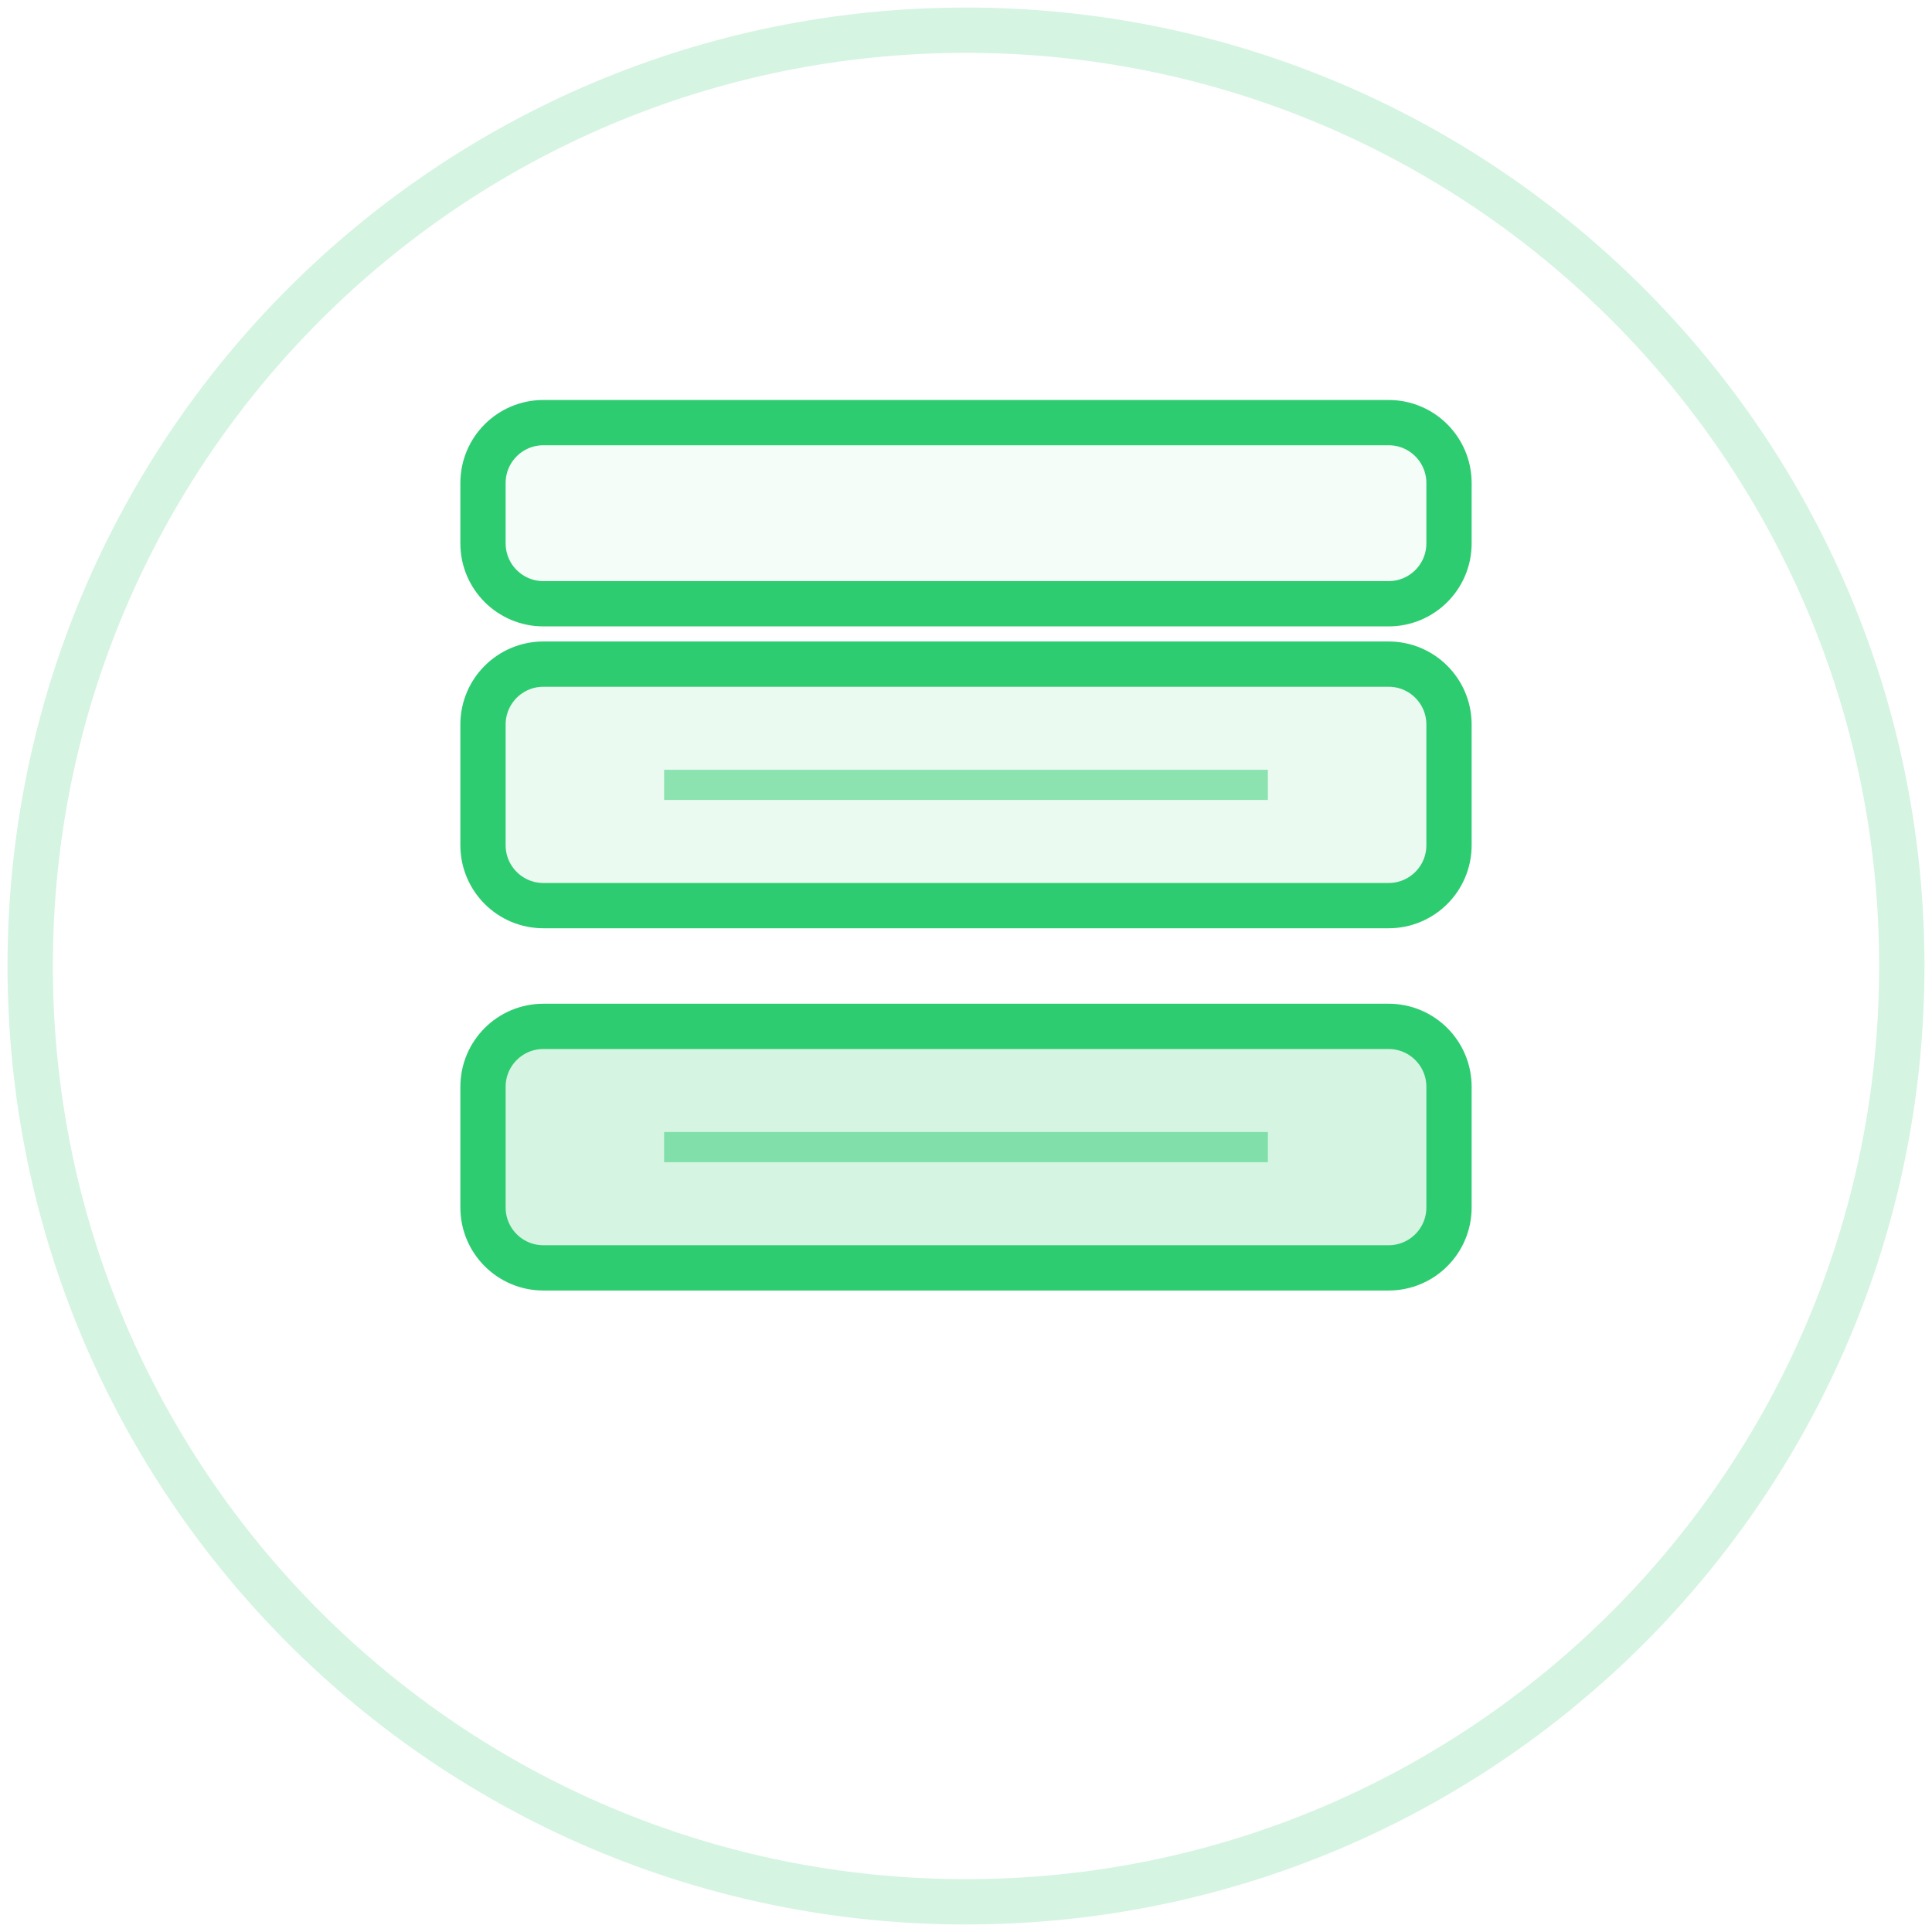
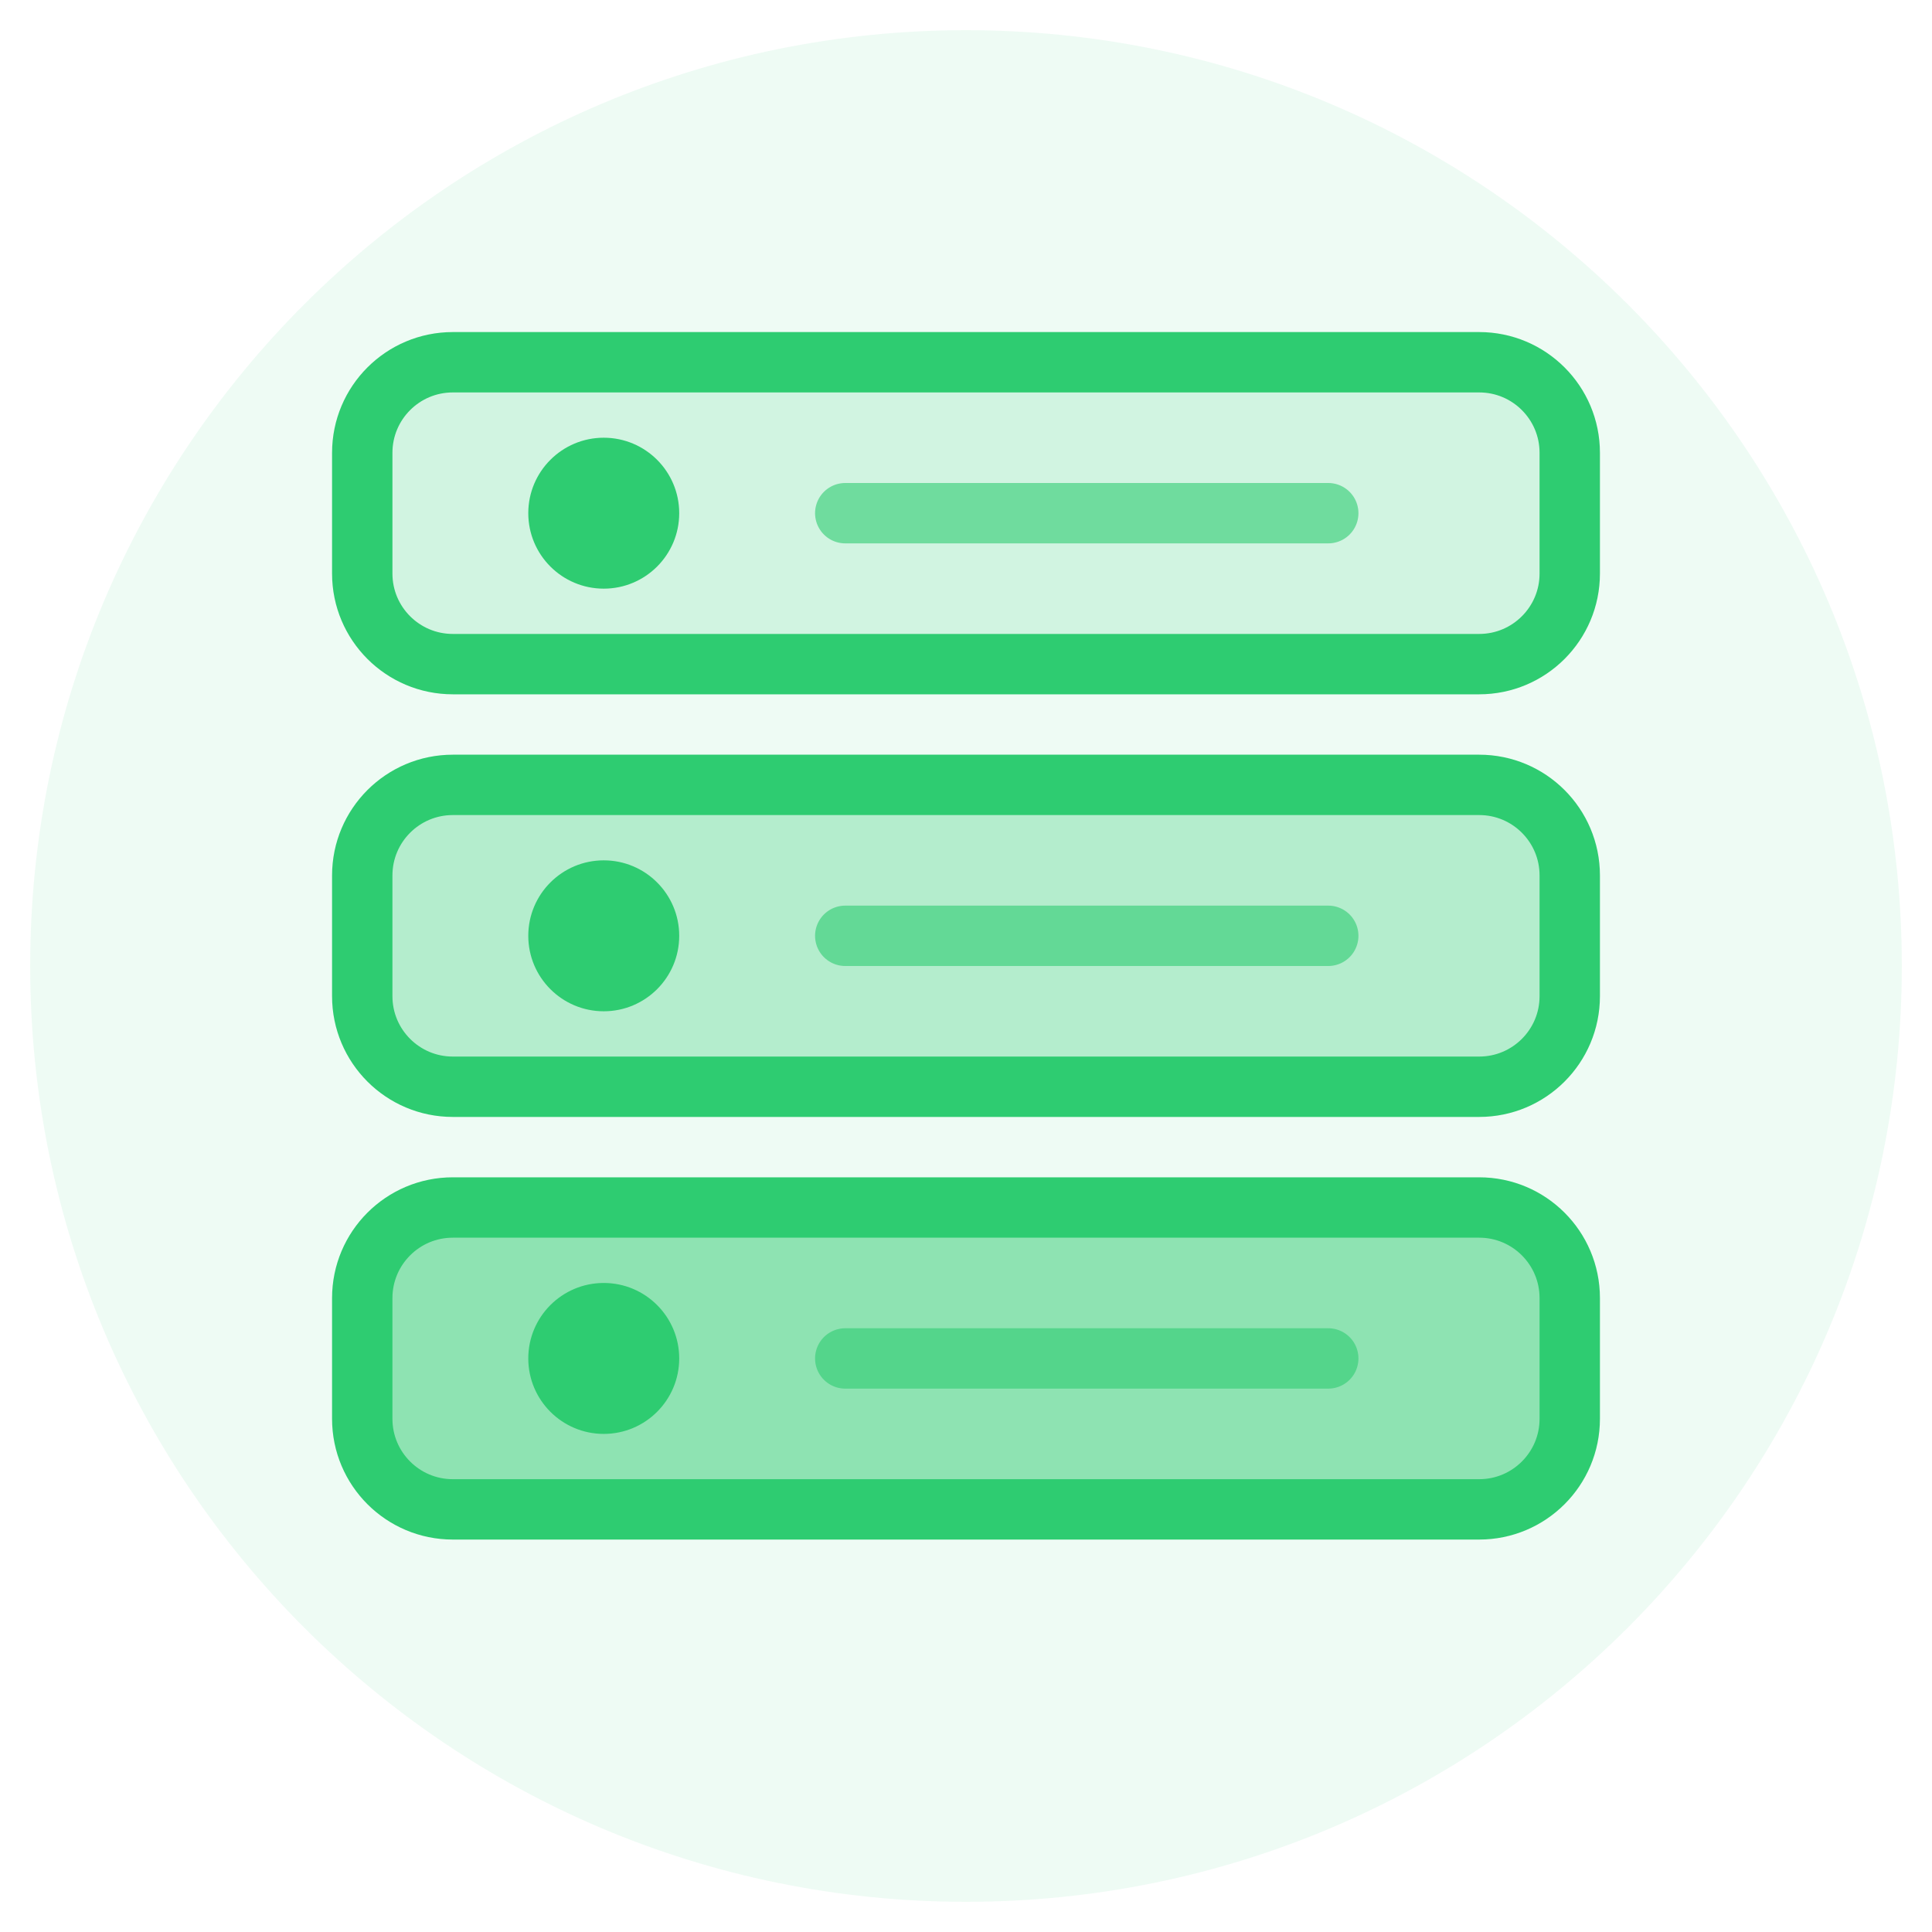
<svg xmlns="http://www.w3.org/2000/svg" viewBox="0 0 64 64" fill="none">
-   <circle cx="32" cy="32" r="31" stroke="#2ECC71" stroke-width="1.5" stroke-opacity="0.2" />
-   <rect x="16" y="22" width="32" height="8" rx="2" stroke="#2ECC71" stroke-width="1.5" fill="#2ECC71" fill-opacity="0.1" />
-   <rect x="16" y="34" width="32" height="8" rx="2" stroke="#2ECC71" stroke-width="1.5" fill="#2ECC71" fill-opacity="0.2" />
-   <rect x="16" y="14" width="32" height="6" rx="2" stroke="#2ECC71" stroke-width="1.5" fill="#2ECC71" fill-opacity="0.05" />
-   <line x1="22" y1="26" x2="42" y2="26" stroke="#2ECC71" stroke-width="1" stroke-opacity="0.5" />
-   <line x1="22" y1="38" x2="42" y2="38" stroke="#2ECC71" stroke-width="1" stroke-opacity="0.5" />
+   <circle cx="32" cy="32" r="31" fill="#2ECC71" fill-opacity="0.08" />
+   <rect x="12" y="12" width="40" height="10" rx="3" fill="#2ECC71" fill-opacity="0.15" stroke="#2ECC71" stroke-width="2" />
+   <rect x="12" y="26" width="40" height="10" rx="3" fill="#2ECC71" fill-opacity="0.3" stroke="#2ECC71" stroke-width="2" />
+   <rect x="12" y="40" width="40" height="10" rx="3" fill="#2ECC71" fill-opacity="0.5" stroke="#2ECC71" stroke-width="2" />
+   <circle cx="20" cy="17" r="2.5" fill="#2ECC71" />
+   <circle cx="20" cy="31" r="2.5" fill="#2ECC71" />
+   <circle cx="20" cy="45" r="2.5" fill="#2ECC71" />
+   <line x1="28" y1="17" x2="44" y2="17" stroke="#2ECC71" stroke-width="2" stroke-linecap="round" stroke-opacity="0.6" />
+   <line x1="28" y1="31" x2="44" y2="31" stroke="#2ECC71" stroke-width="2" stroke-linecap="round" stroke-opacity="0.6" />
+   <line x1="28" y1="45" x2="44" y2="45" stroke="#2ECC71" stroke-width="2" stroke-linecap="round" stroke-opacity="0.6" />
</svg>
